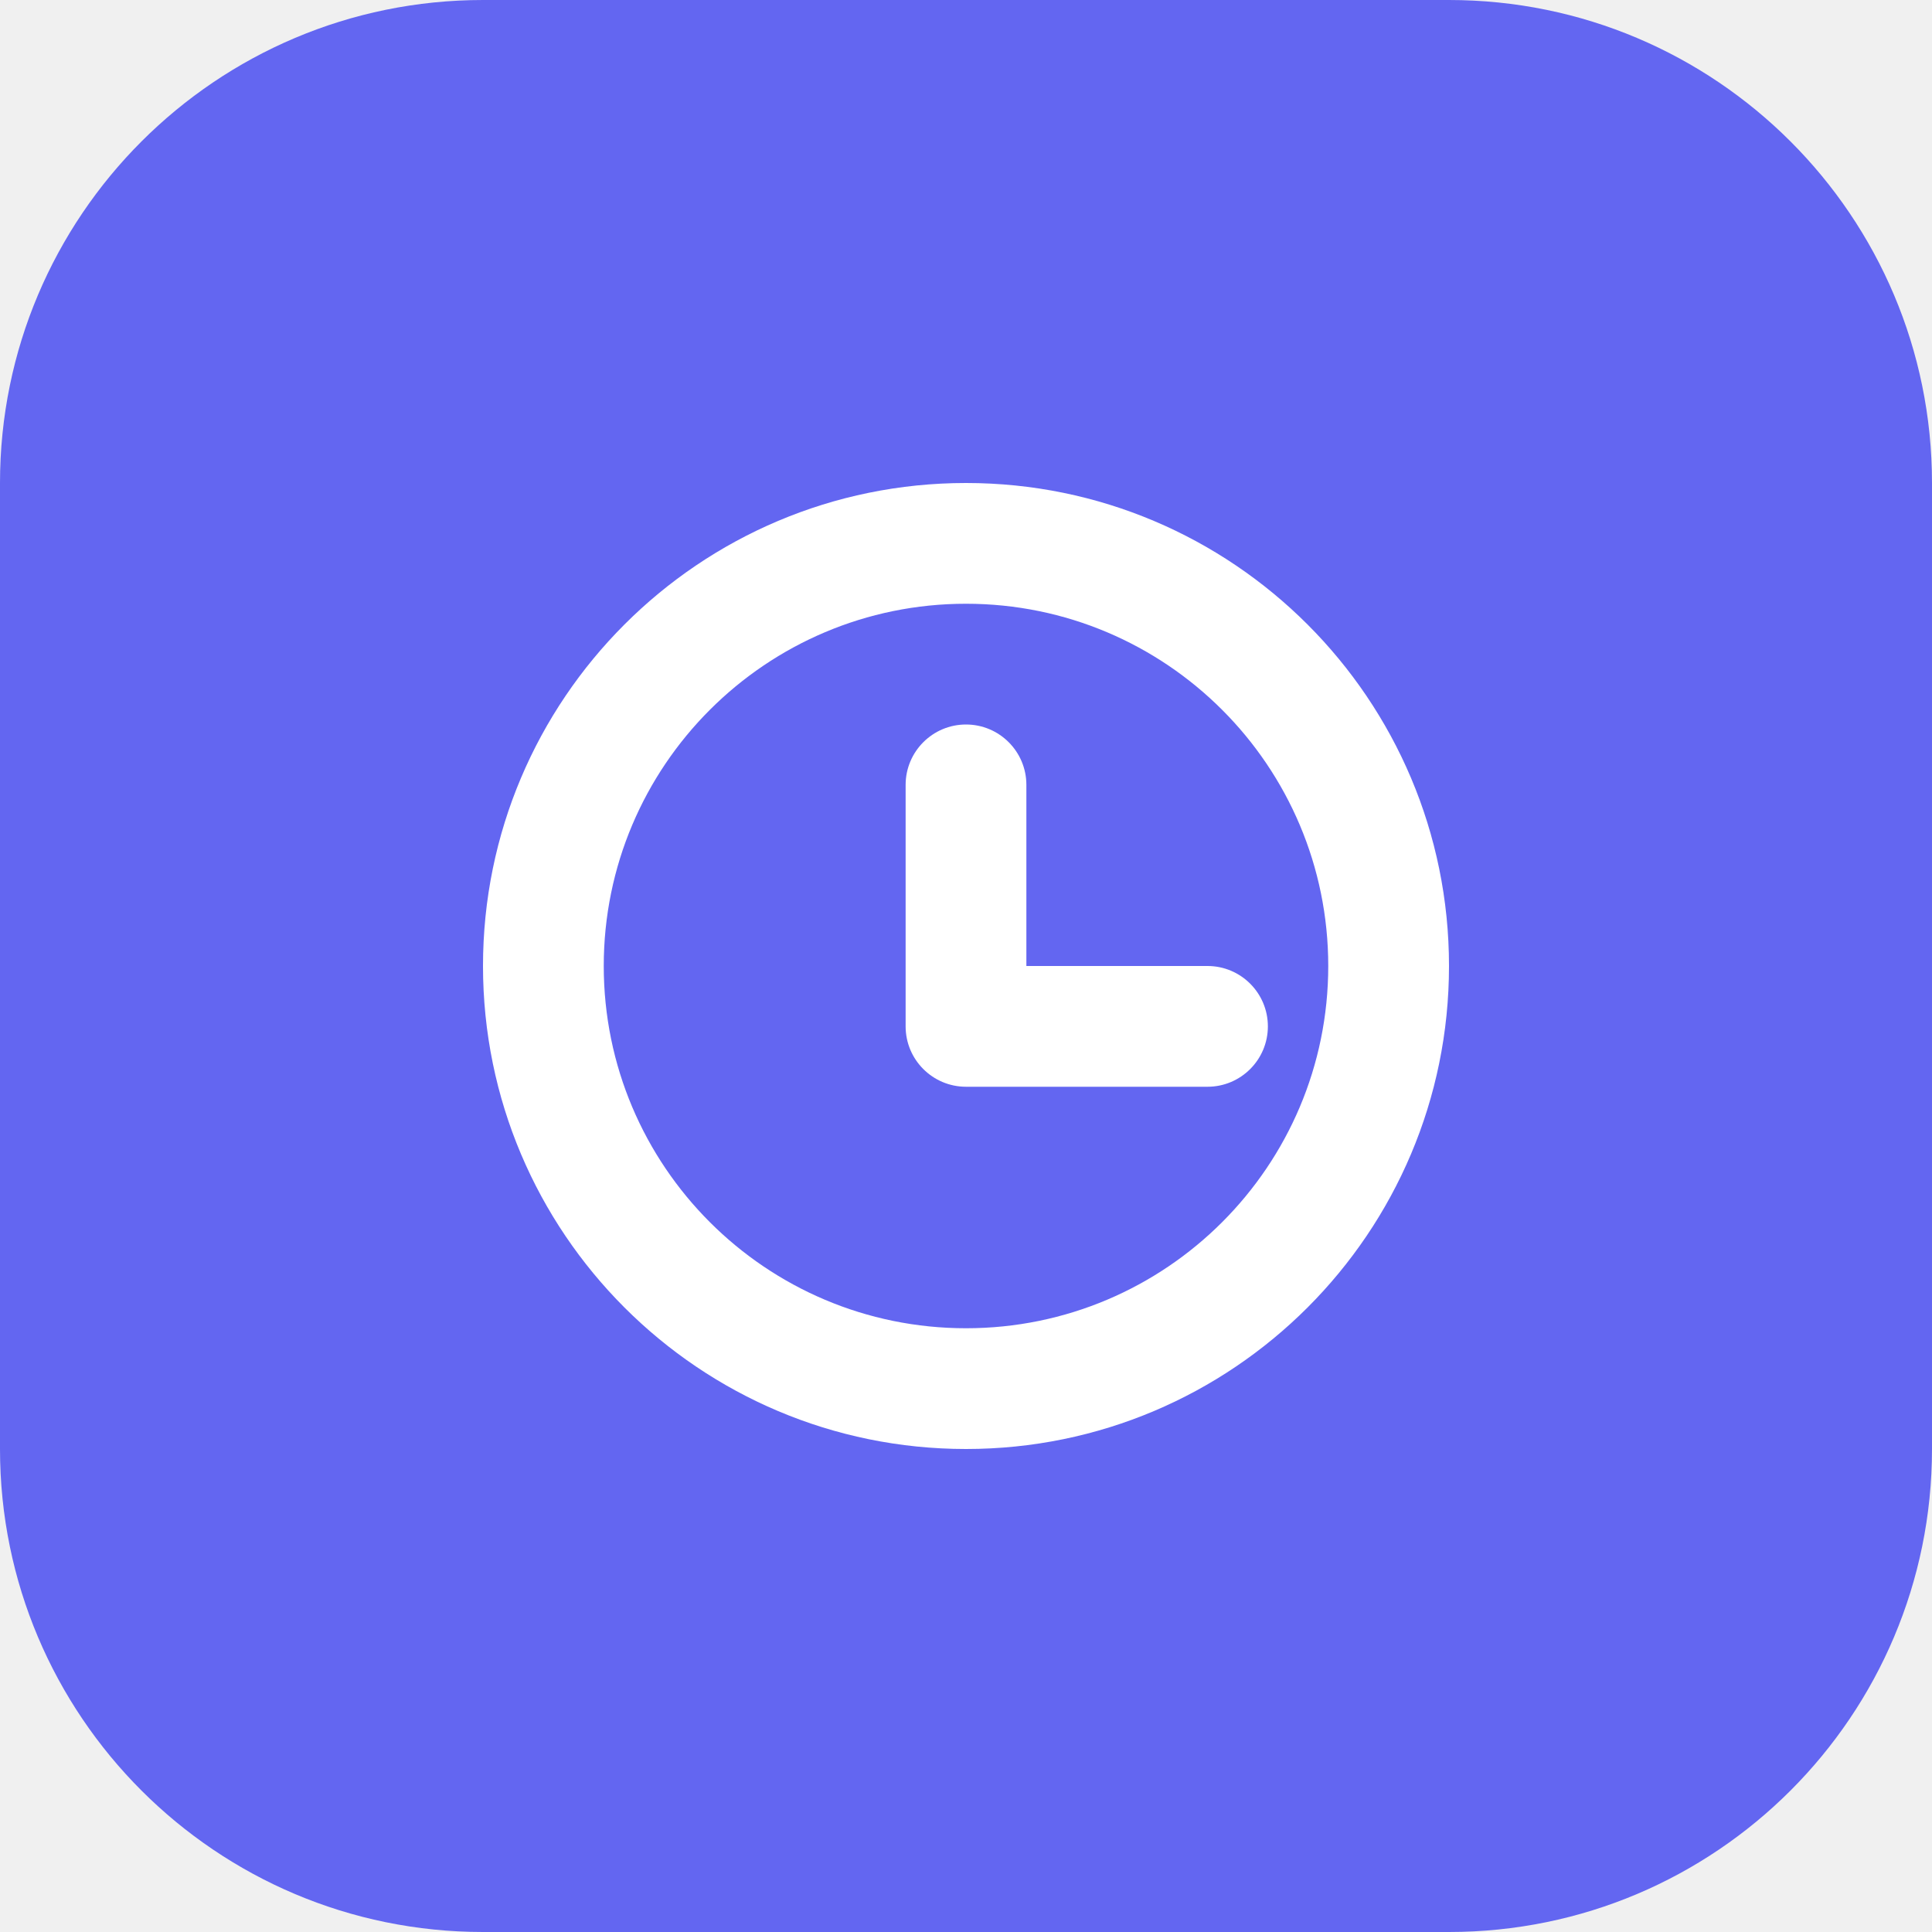
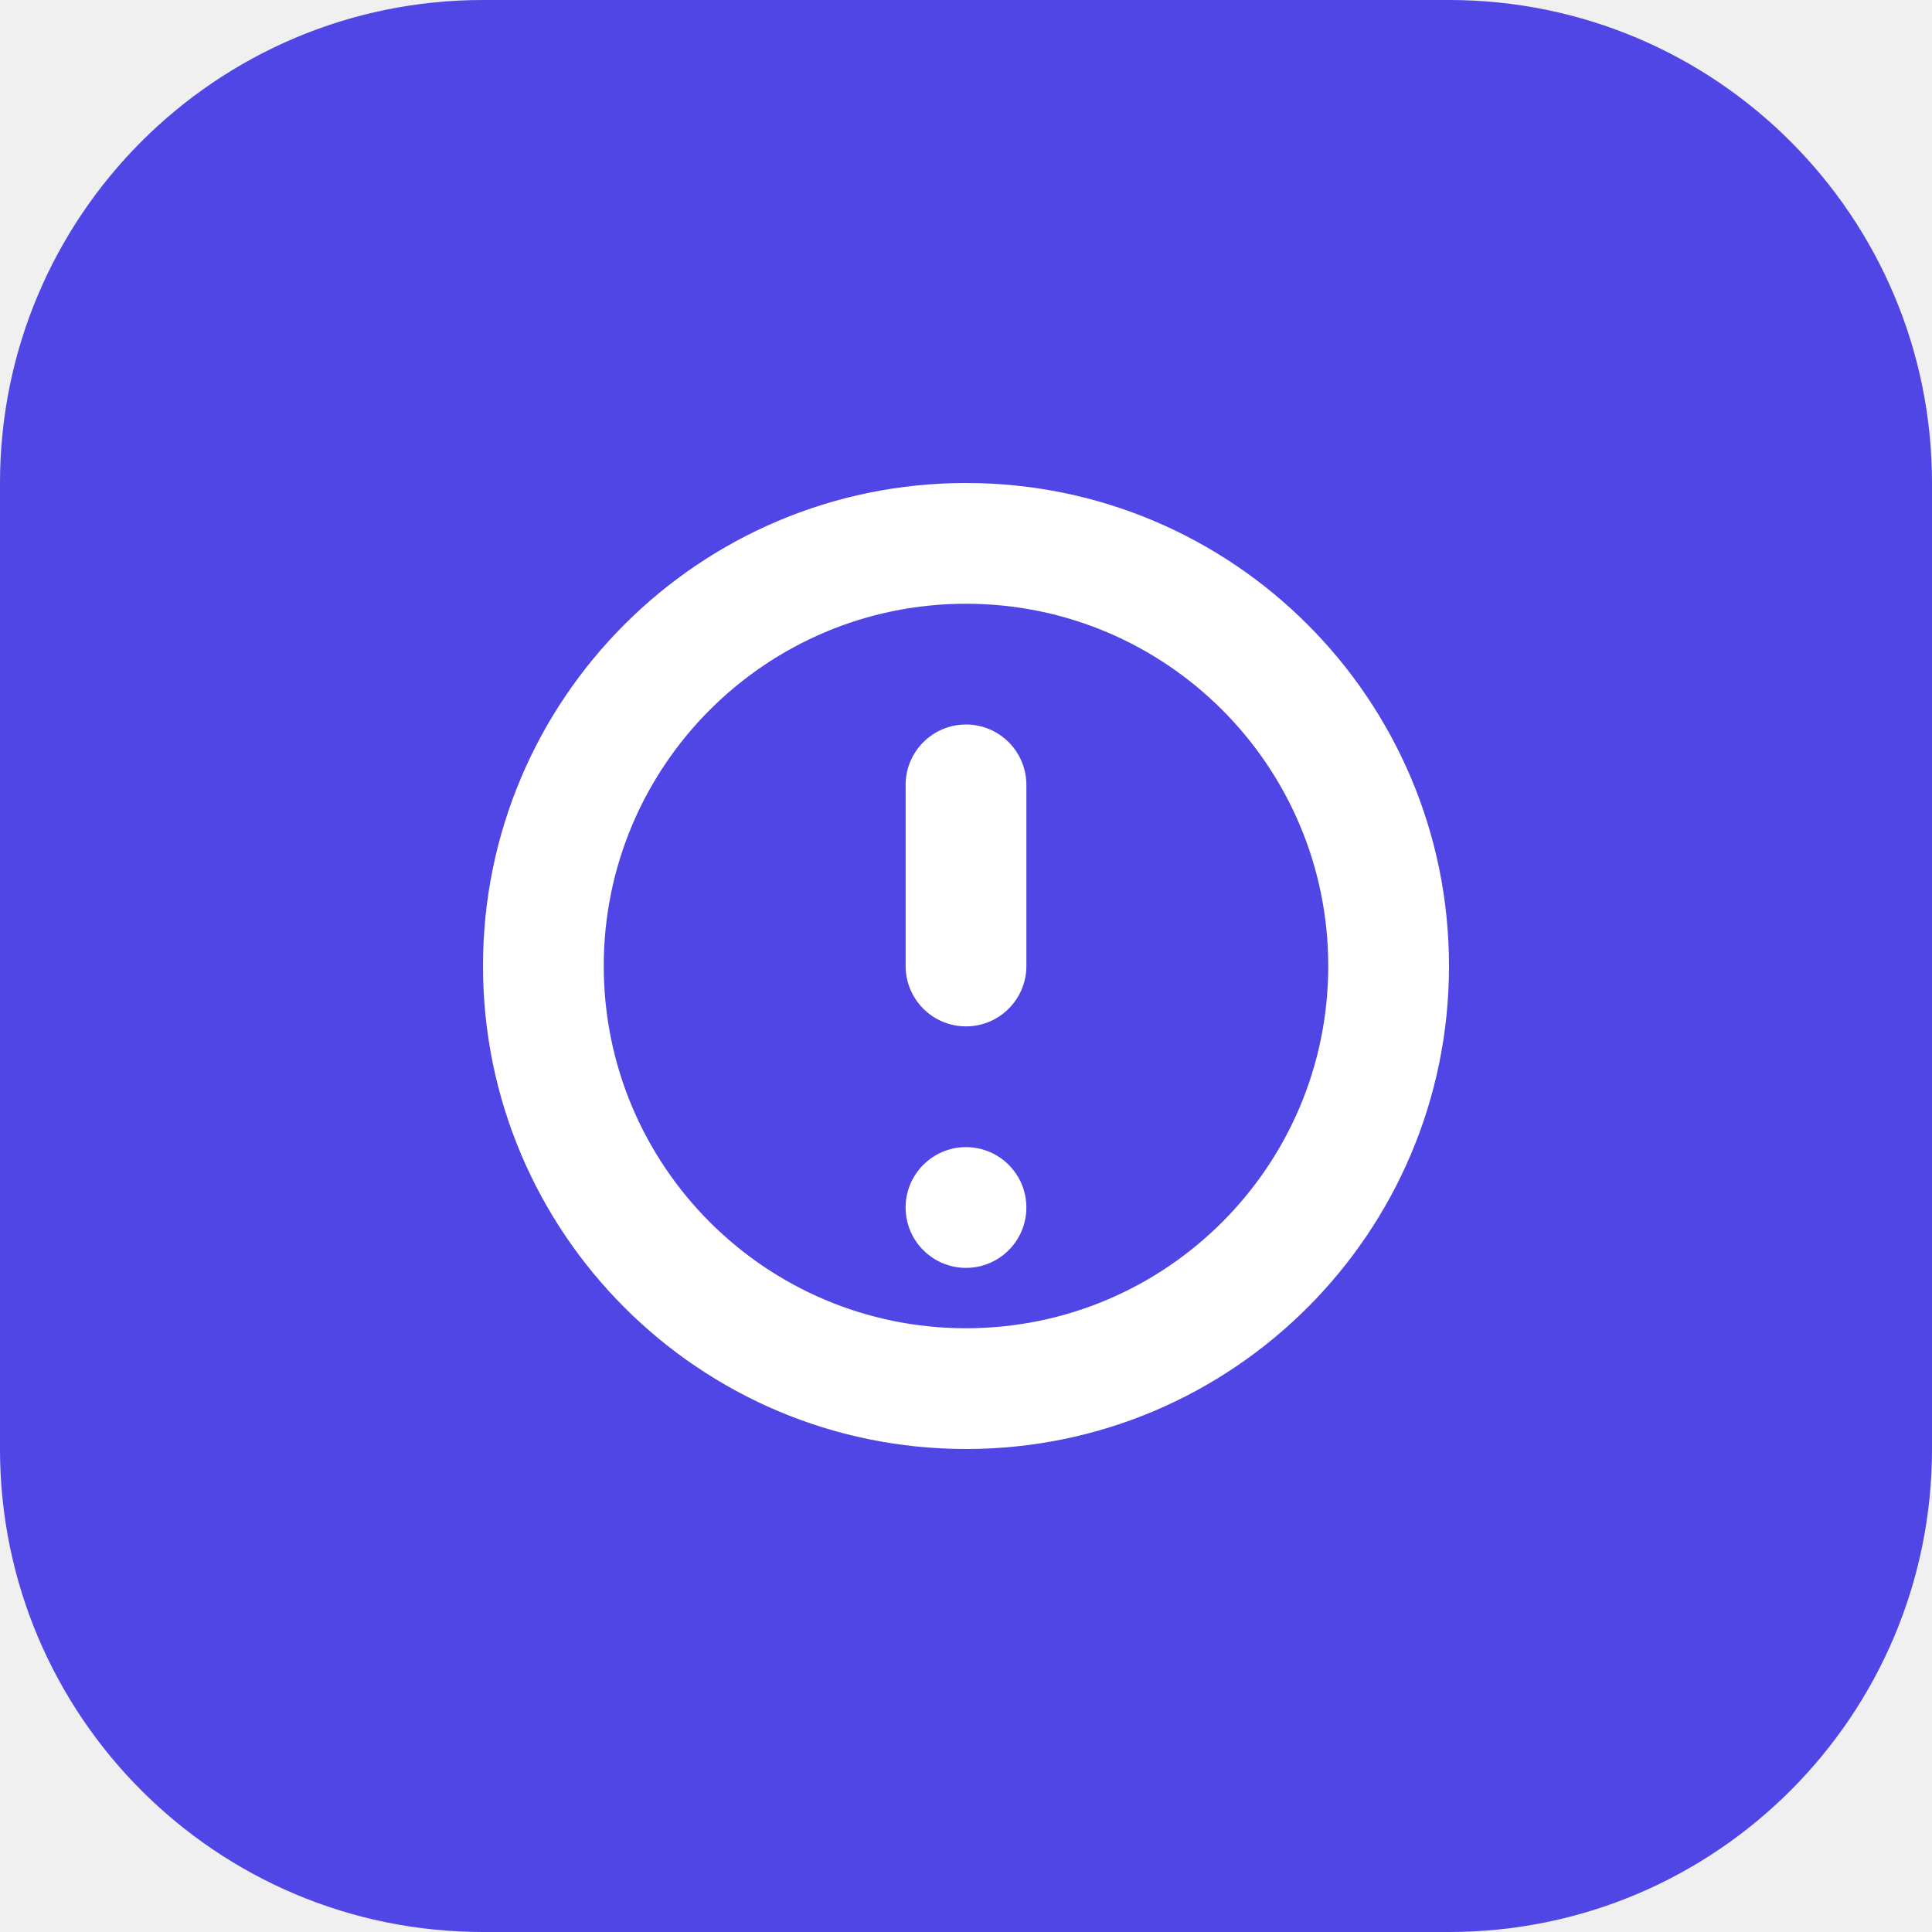
<svg xmlns="http://www.w3.org/2000/svg" width="32" height="32" viewBox="0 0 32 32" fill="none">
-   <rect width="32" height="32" rx="8" fill="#6366F1" />
+   <rect width="32" height="32" rx="8" fill="#4F46E5" />
  <path d="M16 8C11.582 8 8 11.582 8 16C8 20.418 11.582 24 16 24C20.418 24 24 20.418 24 16C24 11.582 20.418 8 16 8ZM16 22C12.686 22 10 19.314 10 16C10 12.686 12.686 10 16 10C19.314 10 22 12.686 22 16C22 19.314 19.314 22 16 22Z" fill="white" />
-   <path d="M16 12C16.552 12 17 12.448 17 13V16H20C20.552 16 21 16.448 21 17C21 17.552 20.552 18 20 18H16C15.448 18 15 17.552 15 17V13C15 12.448 15.448 12 16 12Z" fill="white" />
+   <path d="M16 12C16.552 12 17 12.448 17 13V16C17 16.552 16.552 17 16 17C15.448 17 15 16.552 15 16V13C15 12.448 15.448 12 16 12Z" fill="white" />
+   <path d="M16 19C16.552 19 17 19.448 17 20C17 20.552 16.552 21 16 21C15.448 21 15 20.552 15 20C15 19.448 15.448 19 16 19Z" fill="white" />
</svg>
